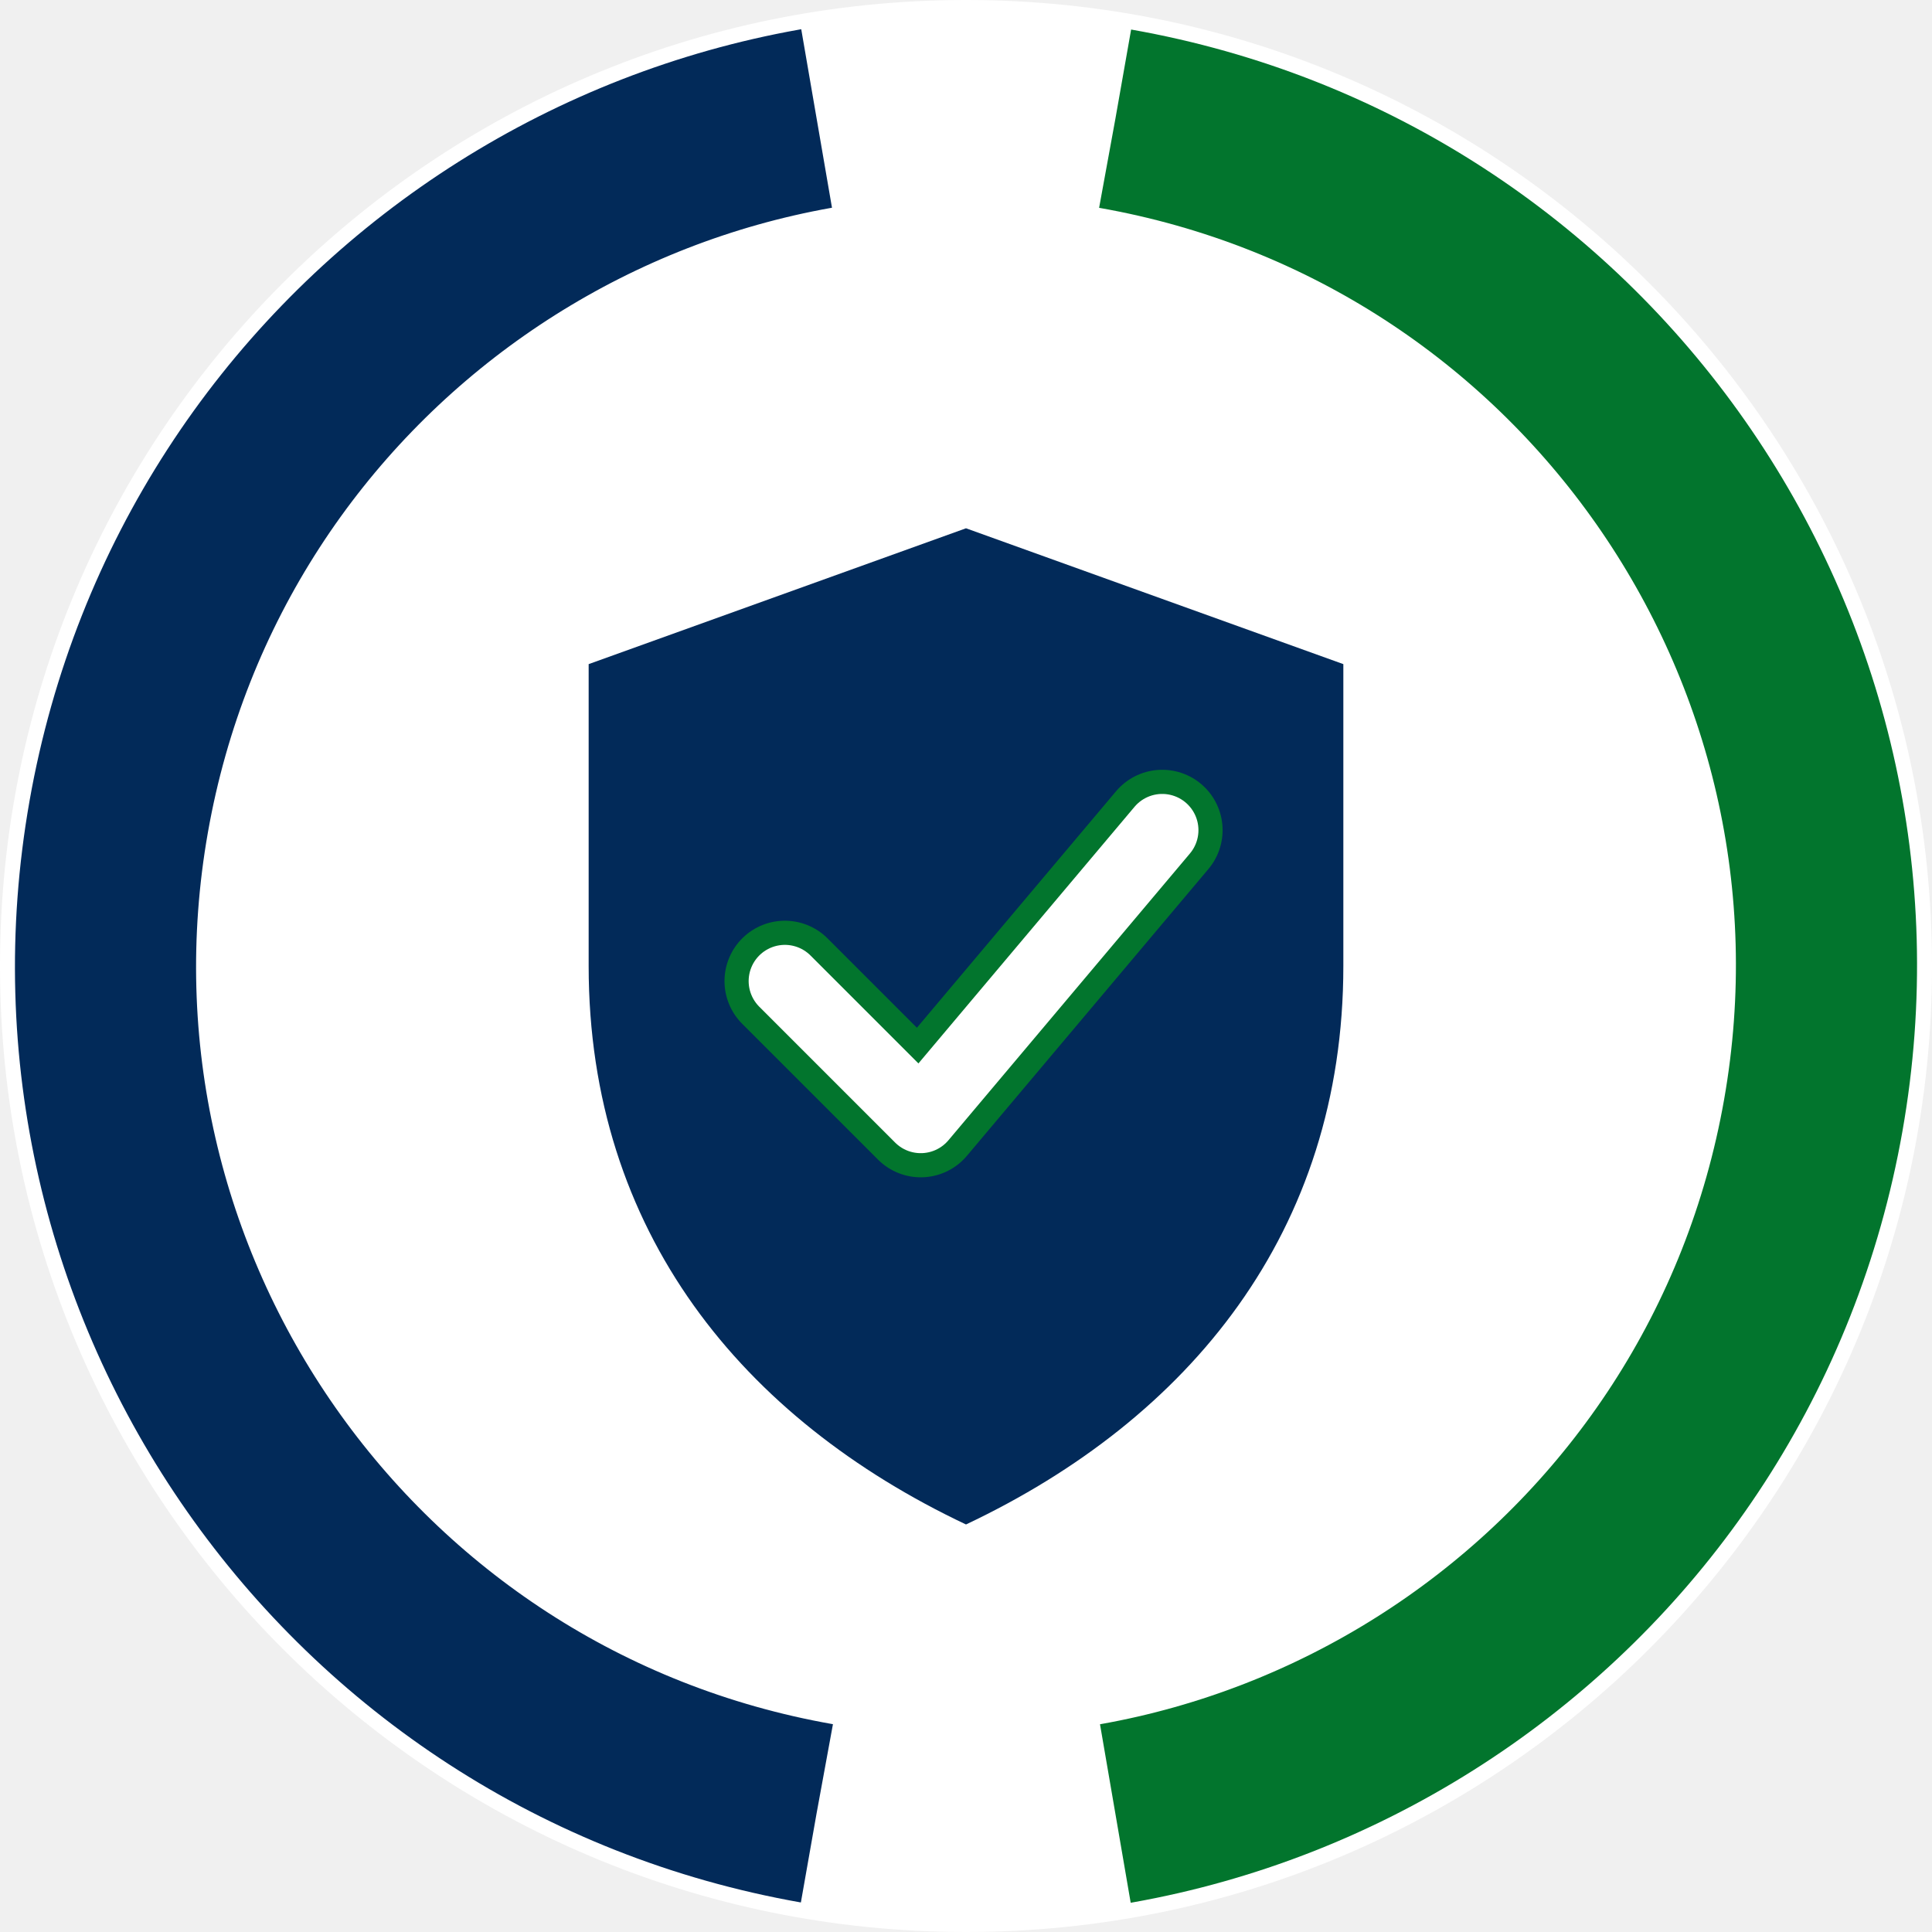
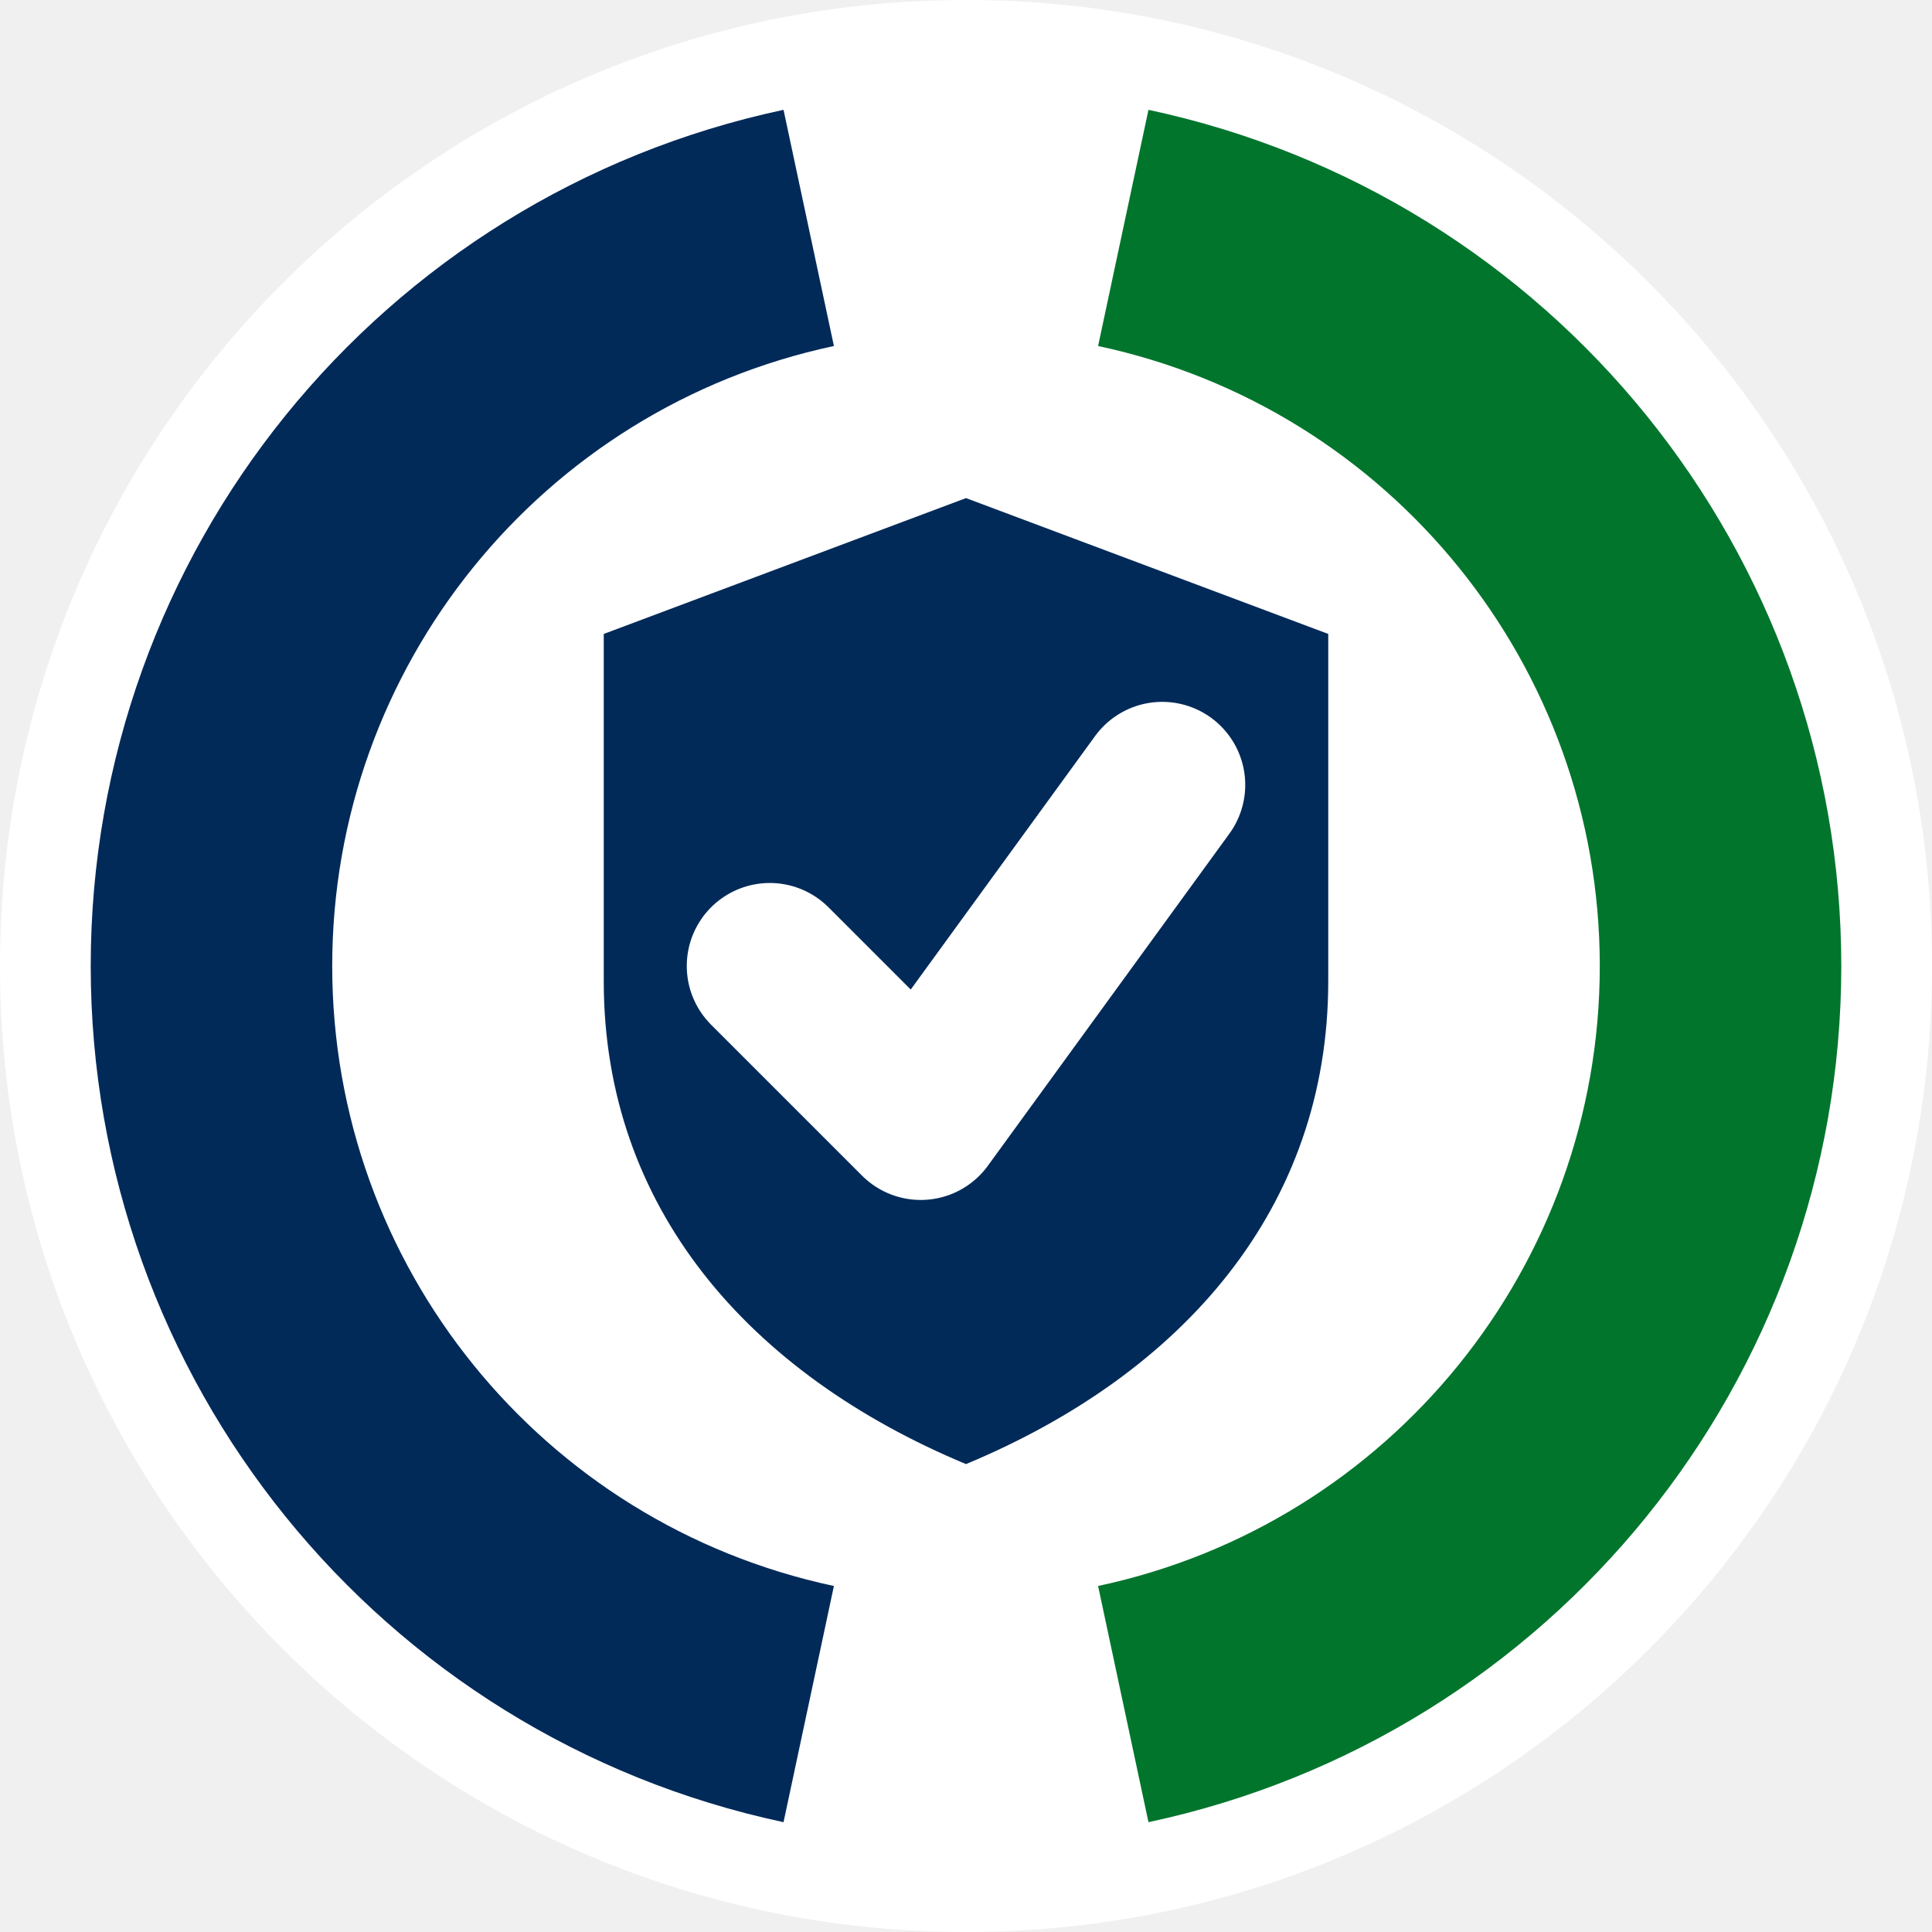
<svg xmlns="http://www.w3.org/2000/svg" viewBox="0 0 64 64" role="img" aria-label="Kompetanse Kurs-merket">
  <circle cx="32" cy="32" r="32" fill="#FFFFFF" />
-   <circle cx="32" cy="32" r="28.5" fill="none" stroke="#02752D" stroke-width="6" stroke-dasharray="79.6 99.5" transform="rotate(280 32 32)" />
-   <circle cx="32" cy="32" r="28.5" fill="none" stroke="#022A59" stroke-width="6" stroke-dasharray="79.6 99.5" transform="rotate(100 32 32)" />
-   <path d="M32 17.5 L44.5 22 V32 C44.5 40.8 39.4 47 32 50.5 C24.6 47 19.5 40.8 19.5 32 V22 Z" fill="#022A59" />
-   <path d="M26 32.5 L30.5 37 L38.5 27.5" fill="none" stroke="#02752D" stroke-width="4" stroke-linecap="round" stroke-linejoin="round" />
-   <path d="M26 32.5 L30.5 37 L38.5 27.5" fill="none" stroke="#FFFFFF" stroke-width="2.4" stroke-linecap="round" stroke-linejoin="round" />
+   <path d="M37.21 7.55 A25 25 0 0 1 37.21 56.45" fill="none" stroke="#02752D" stroke-width="8" />
+   <path d="M26.79 56.45 A25 25 0 0 1 26.79 7.55" fill="none" stroke="#022A59" stroke-width="8" />
+   <path d="M32 16.5 L44 21 V32.5 C44 40 39.2 45.5 32 48.5 C24.8 45.5 20 40 20 32.5 V21 Z" fill="#022A59" />
+   <path d="M25.5 32 L30.5 37 L38.5 26" fill="none" stroke="#FFFFFF" stroke-width="5.5" stroke-linecap="round" stroke-linejoin="round" />
</svg>
